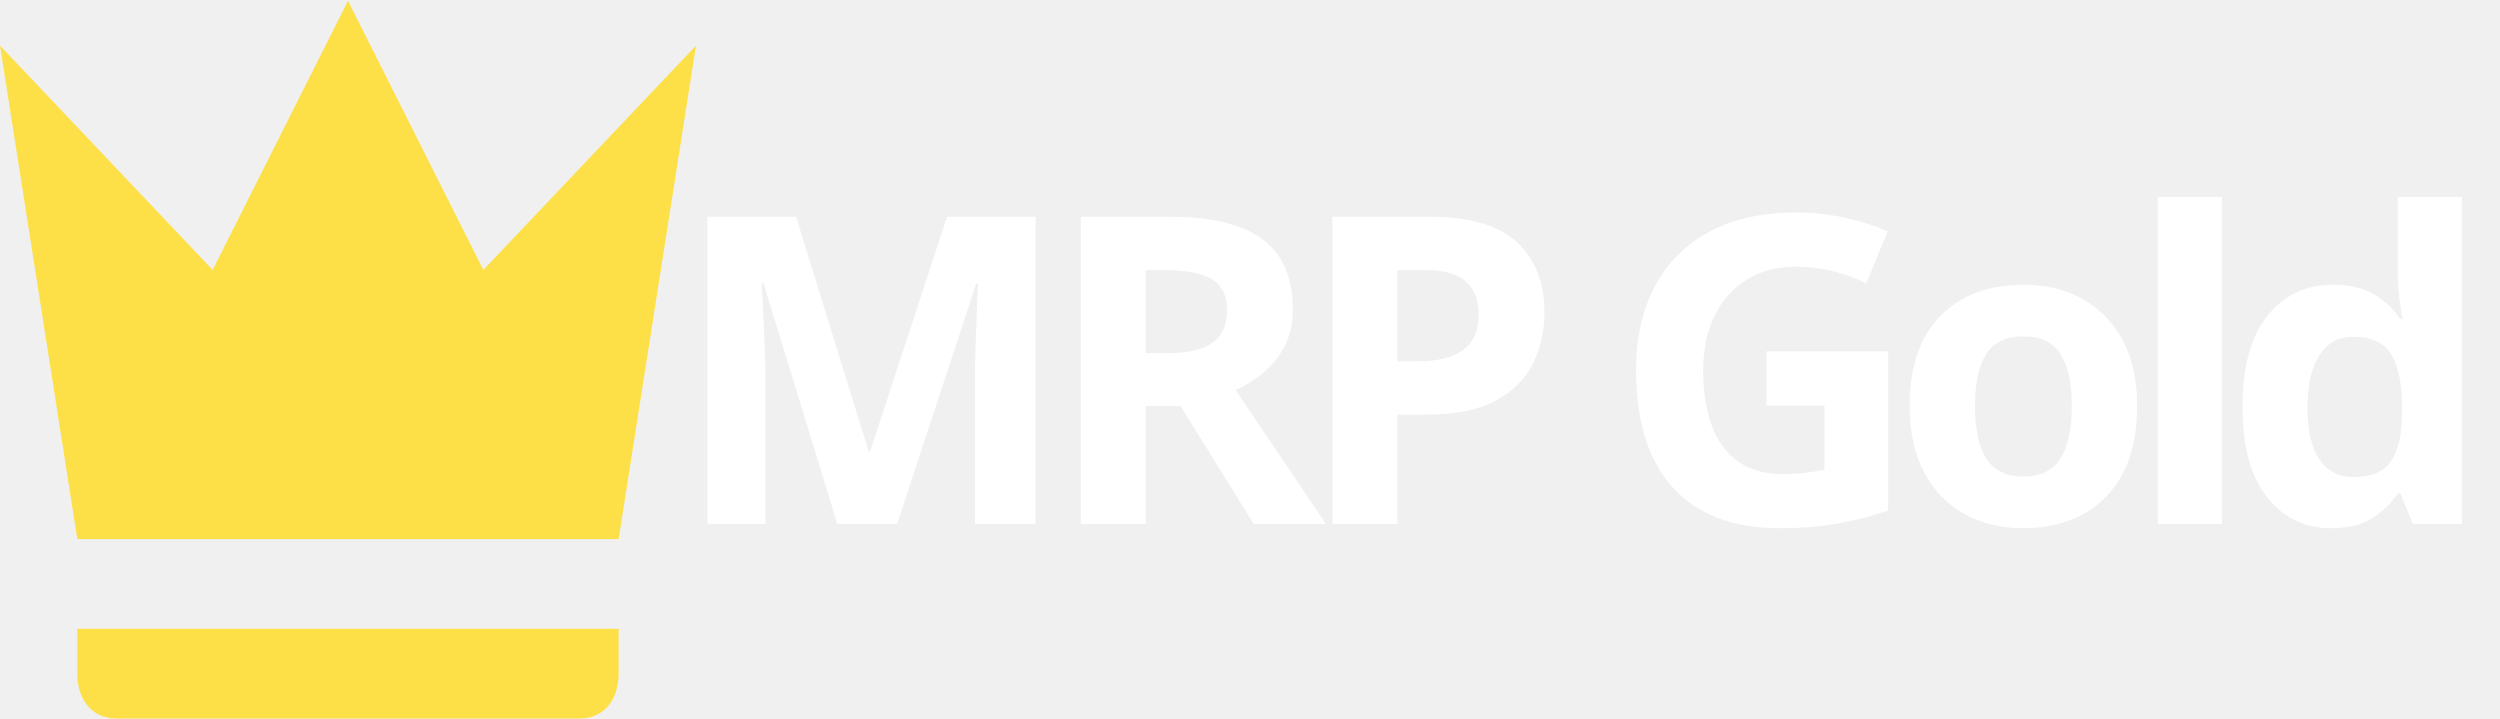
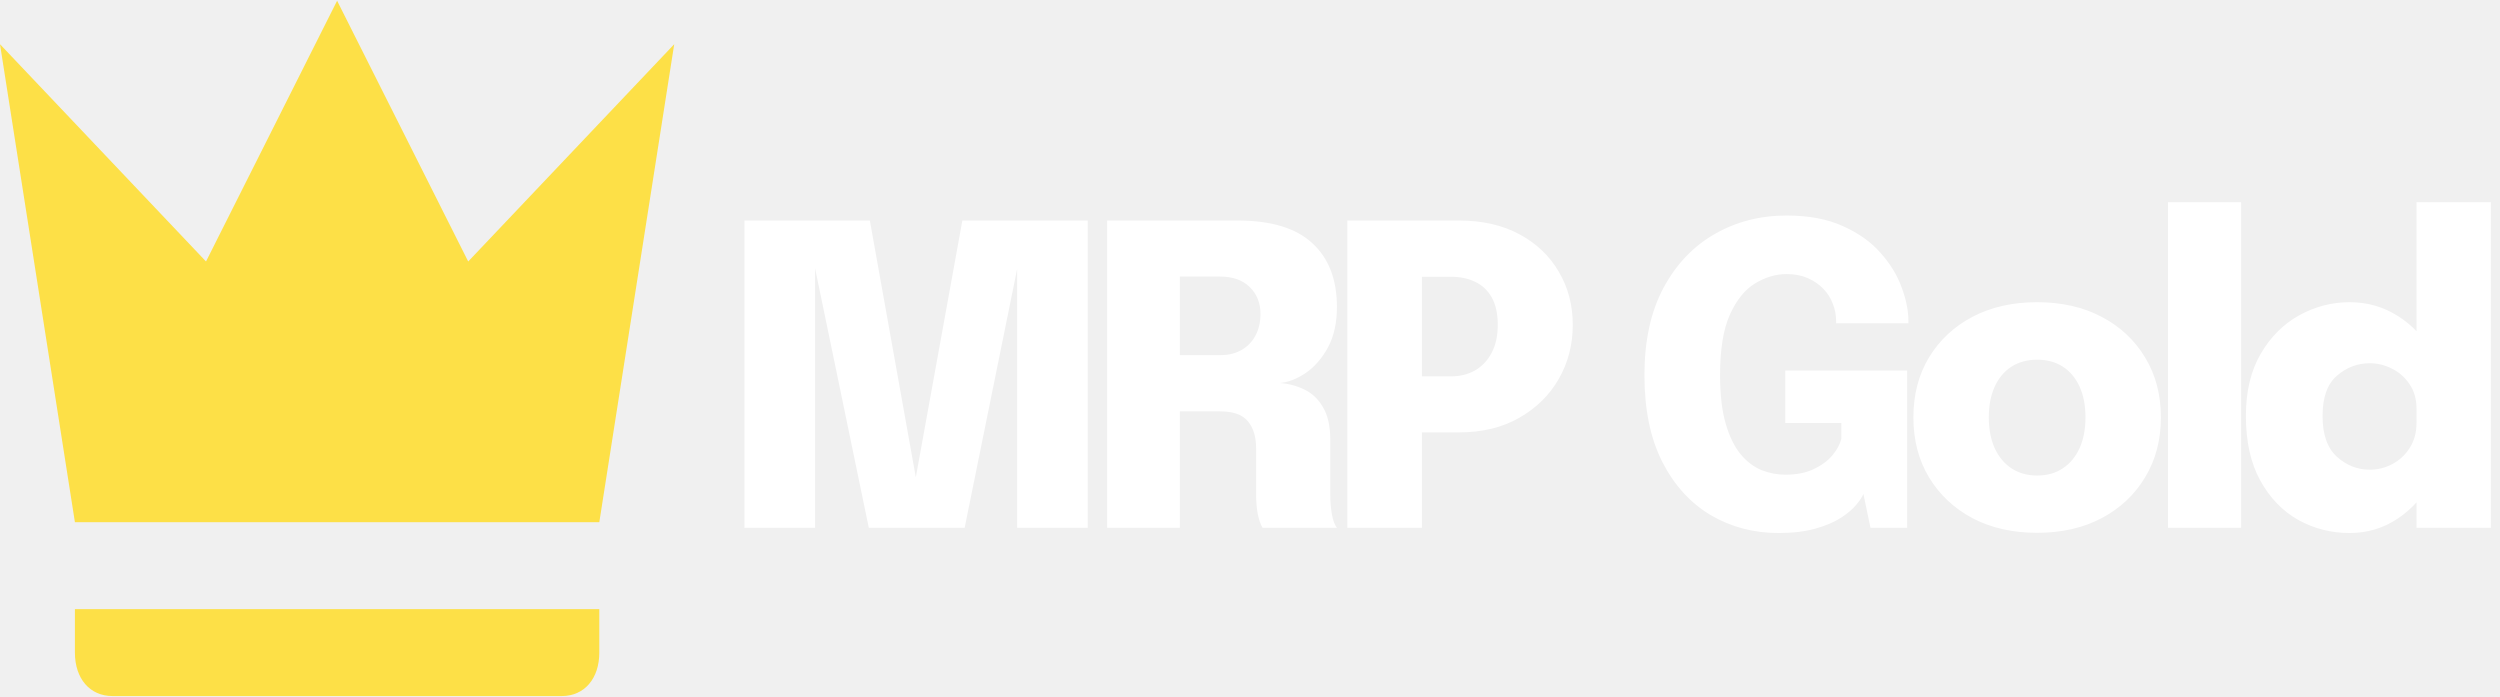
- <svg xmlns="http://www.w3.org/2000/svg" width="3100" height="891" viewBox="0 0 3100 891" fill="none" version="1.1" id="svg1">
+ <svg xmlns="http://www.w3.org/2000/svg" width="3200" height="891" viewBox="0 0 3200 891" fill="none" version="1.1" id="svg1">
+   <path style="font-weight:800;font-size:533.333px;font-family:Epilogue;-inkscape-font-specification:'Epilogue Ultra-Bold';letter-spacing:-40px;fill:#ffffff" d="m 1231.808,282.271 h 160.533 v 393.333 h -90.4 V 335.338 l 1.6,1.067 -68.8,339.2 h -122.667 l -70.4,-340 1.6,-0.8 V 675.604 H 952.875 V 282.271 h 160.533 l 63.2,353.066 h -8.8 z m 185.333,393.333 V 282.271 h 166.933 q 64.533,0 95.733,29.067 31.467,28.8 31.467,81.6 0,30.4 -11.467,51.733 -11.467,21.067 -28.533,32.8 -17.067,11.467 -33.333,12.8 16.8,1.067 31.467,8.267 14.933,6.933 24,22.667 9.333,15.467 9.333,41.6 0,18.133 0,35.2 0,16.8 0,34.933 0,13.6 2.133,25.6 2.133,11.733 6.4,17.067 h -95.2 q -3.733,-6.133 -6.133,-17.6 -2.133,-11.467 -2.133,-25.067 0,-16 0,-29.6 0,-13.6 0,-29.6 0,-22.133 -10.667,-34.667 -10.4,-12.533 -35.467,-12.533 h -76.533 l 25.067,-29.6 v 178.667 z m 93.067,-187.2 -25.067,-33.867 h 77.6 q 14.667,0 26.133,-6.4 11.467,-6.4 17.867,-18.133 6.667,-12 6.667,-28 0,-21.333 -13.867,-34.667 -13.6,-13.333 -37.867,-13.333 h -78.933 l 27.467,-29.6 z m 309.867,187.2 h -95.467 V 282.271 h 142.667 q 45.067,0 77.6,17.6 32.8,17.6 50.4,48 17.867,30.133 17.867,68 0,37.867 -17.867,69.067 -17.867,31.2 -50.667,49.867 -32.533,18.667 -77.333,18.667 h -47.2 z m 0,-150.4 -42.933,-43.467 h 80.267 q 17.067,0 30.4,-7.467 13.6,-7.733 21.333,-22.4 8,-14.667 8,-36 0,-21.6 -7.733,-35.2 -7.733,-13.6 -21.333,-20 -13.333,-6.4 -30.667,-6.4 h -80.267 l 42.933,-44 z m 456.266,157.067 q -47.467,0 -86.667,-22.933 -38.933,-23.2 -61.867,-68 -22.933,-45.067 -22.933,-111.2 0,-65.867 24.267,-111.467 24.533,-45.6 65.6,-69.067 41.333,-23.733 92,-23.733 42.667,0 72.267,13.6 29.867,13.333 48.267,34.4 18.667,21.067 26.933,44.267 8.533,23.2 8.533,42.4 0,0.8 0,1.6 0,0.8 0,1.6 h -92.533 q 0,-0.8 0,-1.6 0,-0.8 0,-1.6 0,-11.2 -4.267,-21.867 -4,-10.667 -12.267,-19.2 -8.267,-8.533 -20,-13.6 -11.733,-5.067 -26.933,-5.067 -20.533,0 -40.267,12 -19.467,11.733 -32.267,40 -12.533,28 -12.533,77.333 0,37.333 7.2,62.133 7.2,24.533 18.933,38.933 12,14.4 26.933,20.533 14.933,5.867 30.4,5.867 21.6,0 36.533,-7.2 15.2,-7.2 24,-17.867 8.8,-10.667 11.2,-20.8 v -20.267 h -71.733 v -67.2 h 156 v 201.333 h -46.933 l -9.067,-43.467 q -1.867,5.333 -9.067,13.867 -6.933,8.533 -19.733,16.8 -12.8,8.267 -32.8,13.867 -19.733,5.6 -47.2,5.6 z m 331.2,-0.267 q -46.933,0 -82.667,-18.667 -35.467,-18.933 -55.733,-52.267 -20,-33.333 -20,-76.8 0,-43.733 20,-76.8 20.267,-33.333 55.733,-52 35.733,-18.667 82.667,-18.667 46.933,0 82.4,18.667 35.733,18.667 55.733,52 20.267,33.067 20.267,76.8 0,43.467 -20.267,76.8 -20,33.333 -55.733,52.267 -35.467,18.667 -82.4,18.667 z m 0,-73.333 q 19.2,0 33.067,-9.333 13.867,-9.333 21.333,-25.867 7.467,-16.8 7.467,-39.2 0,-22.667 -7.467,-39.2 -7.467,-16.533 -21.333,-25.6 -13.867,-9.067 -33.067,-9.067 -18.933,0 -33.067,9.067 -13.867,9.067 -21.333,25.6 -7.467,16.533 -7.467,39.2 0,22.4 7.467,39.2 7.467,16.533 21.333,25.867 14.133,9.333 33.067,9.333 z m 261.067,-349.866 v 416.8 h -93.6 V 258.805 Z m 138.933,423.466 q -35.467,0 -65.867,-16.8 -30.133,-17.067 -48.533,-50.4 -18.4,-33.333 -18.4,-82.667 0,-46.933 18.933,-79.467 18.933,-32.533 49.333,-49.333 30.4,-16.8 64.533,-16.8 33.867,0 61.6,17.6 27.733,17.333 44.267,47.467 16.533,30.133 16.533,69.067 0,1.333 0,2.667 0,1.333 0,2.933 l -36.8,0.267 q 0,-0.8 0,-1.6 0,-1.067 0,-1.867 0,-18.933 -9.067,-31.733 -8.8,-13.067 -22.4,-19.733 -13.6,-6.933 -28.267,-6.933 -23.733,0 -42.133,16 -18.4,15.733 -18.4,51.467 0,35.733 18.4,52.267 18.4,16.533 42.133,16.533 15.2,0 28.8,-7.2 13.6,-7.2 22.133,-20.533 8.8,-13.6 8.8,-32.267 l 36.8,2.133 q 0,38.667 -16.533,70.133 -16.267,31.467 -44,50.133 -27.733,18.667 -61.867,18.667 z m 85.6,-6.667 V 258.805 h 95.2 v 416.8 z" id="text4" aria-label="MRP Gold" />
  <defs id="defs1">
    <rect x="902.227" y="130.639" width="2000.412" height="587.876" id="rect3" />
    <rect x="1306.392" y="253.113" width="24.495" height="20.412" id="rect2" />
    <rect x="906.309" y="53.072" width="2004.495" height="677.691" id="rect1" />
  </defs>
  <path d="M 95.889,668.445 0,56.592 263.694,334.707 431.5,0.969 599.306,334.707 863,56.592 767.111,668.445 Z M 767.111,835.314 c 0,33.374 -19.178,55.624 -47.944,55.624 H 143.833 c -28.766,0 -47.944,-22.25 -47.944,-55.624 V 779.691 H 767.111 Z" fill="#fde047" id="path1" />
-   <text xml:space="preserve" id="text1" style="writing-mode:lr-tb;direction:ltr;white-space:pre;shape-inside:url(#rect1);fill:#000000" />
-   <text xml:space="preserve" id="text2" style="writing-mode:lr-tb;direction:ltr;white-space:pre;shape-inside:url(#rect2);fill:#000000" />
-   <text xml:space="preserve" id="text3" style="font-style:normal;font-variant:normal;font-weight:bold;font-stretch:normal;font-size:533.333px;font-family:Epilogue;-inkscape-font-specification:'Epilogue Bold';writing-mode:lr-tb;direction:ltr;white-space:pre;shape-inside:url(#rect3);fill:#000000" />
-   <text xml:space="preserve" style="font-style:normal;font-variant:normal;font-weight:bold;font-stretch:normal;font-size:533.333px;font-family:Epilogue;-inkscape-font-specification:'Epilogue Bold';letter-spacing:-40px;writing-mode:lr-tb;direction:ltr;fill:#000000" x="829.253" y="649.624" id="text4">
-     <tspan id="tspan4" x="829.253" y="649.624" style="font-style:normal;font-variant:normal;font-weight:800;font-stretch:normal;font-family:Epilogue;-inkscape-font-specification:'Epilogue Ultra-Bold';letter-spacing:-40px;fill:#ffffff">MRP Gold</tspan>
-   </text>
</svg>
